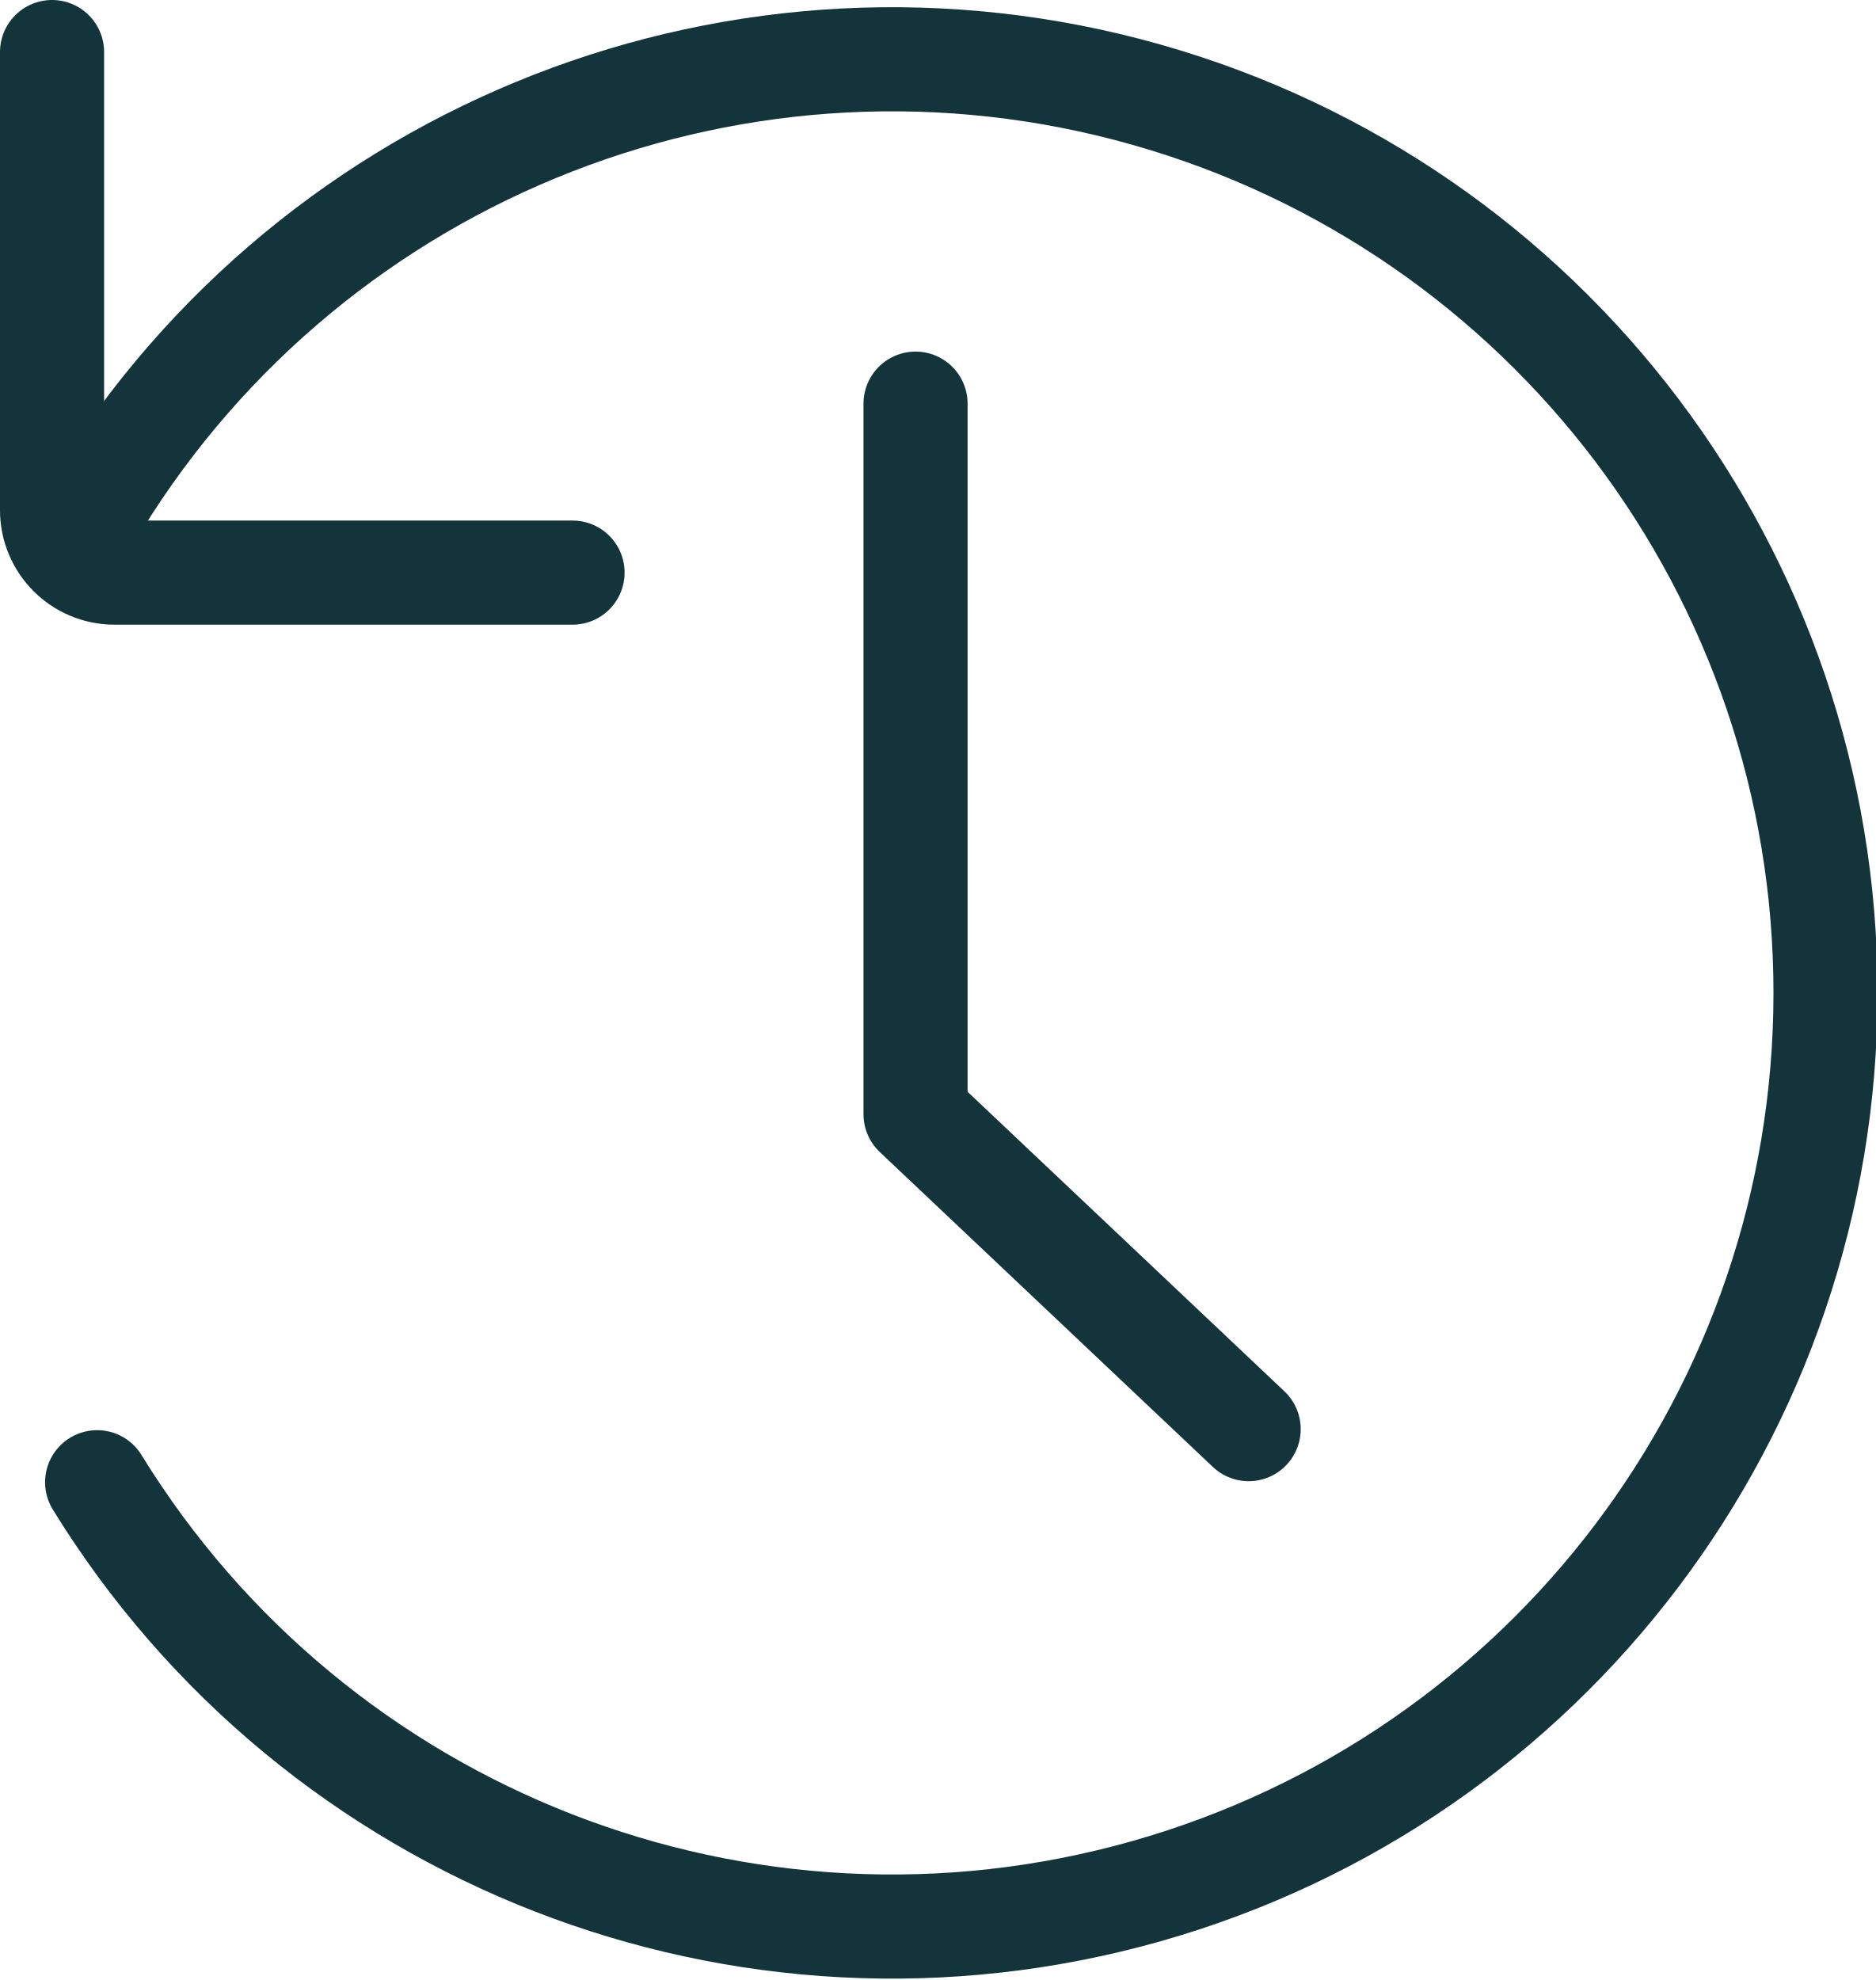
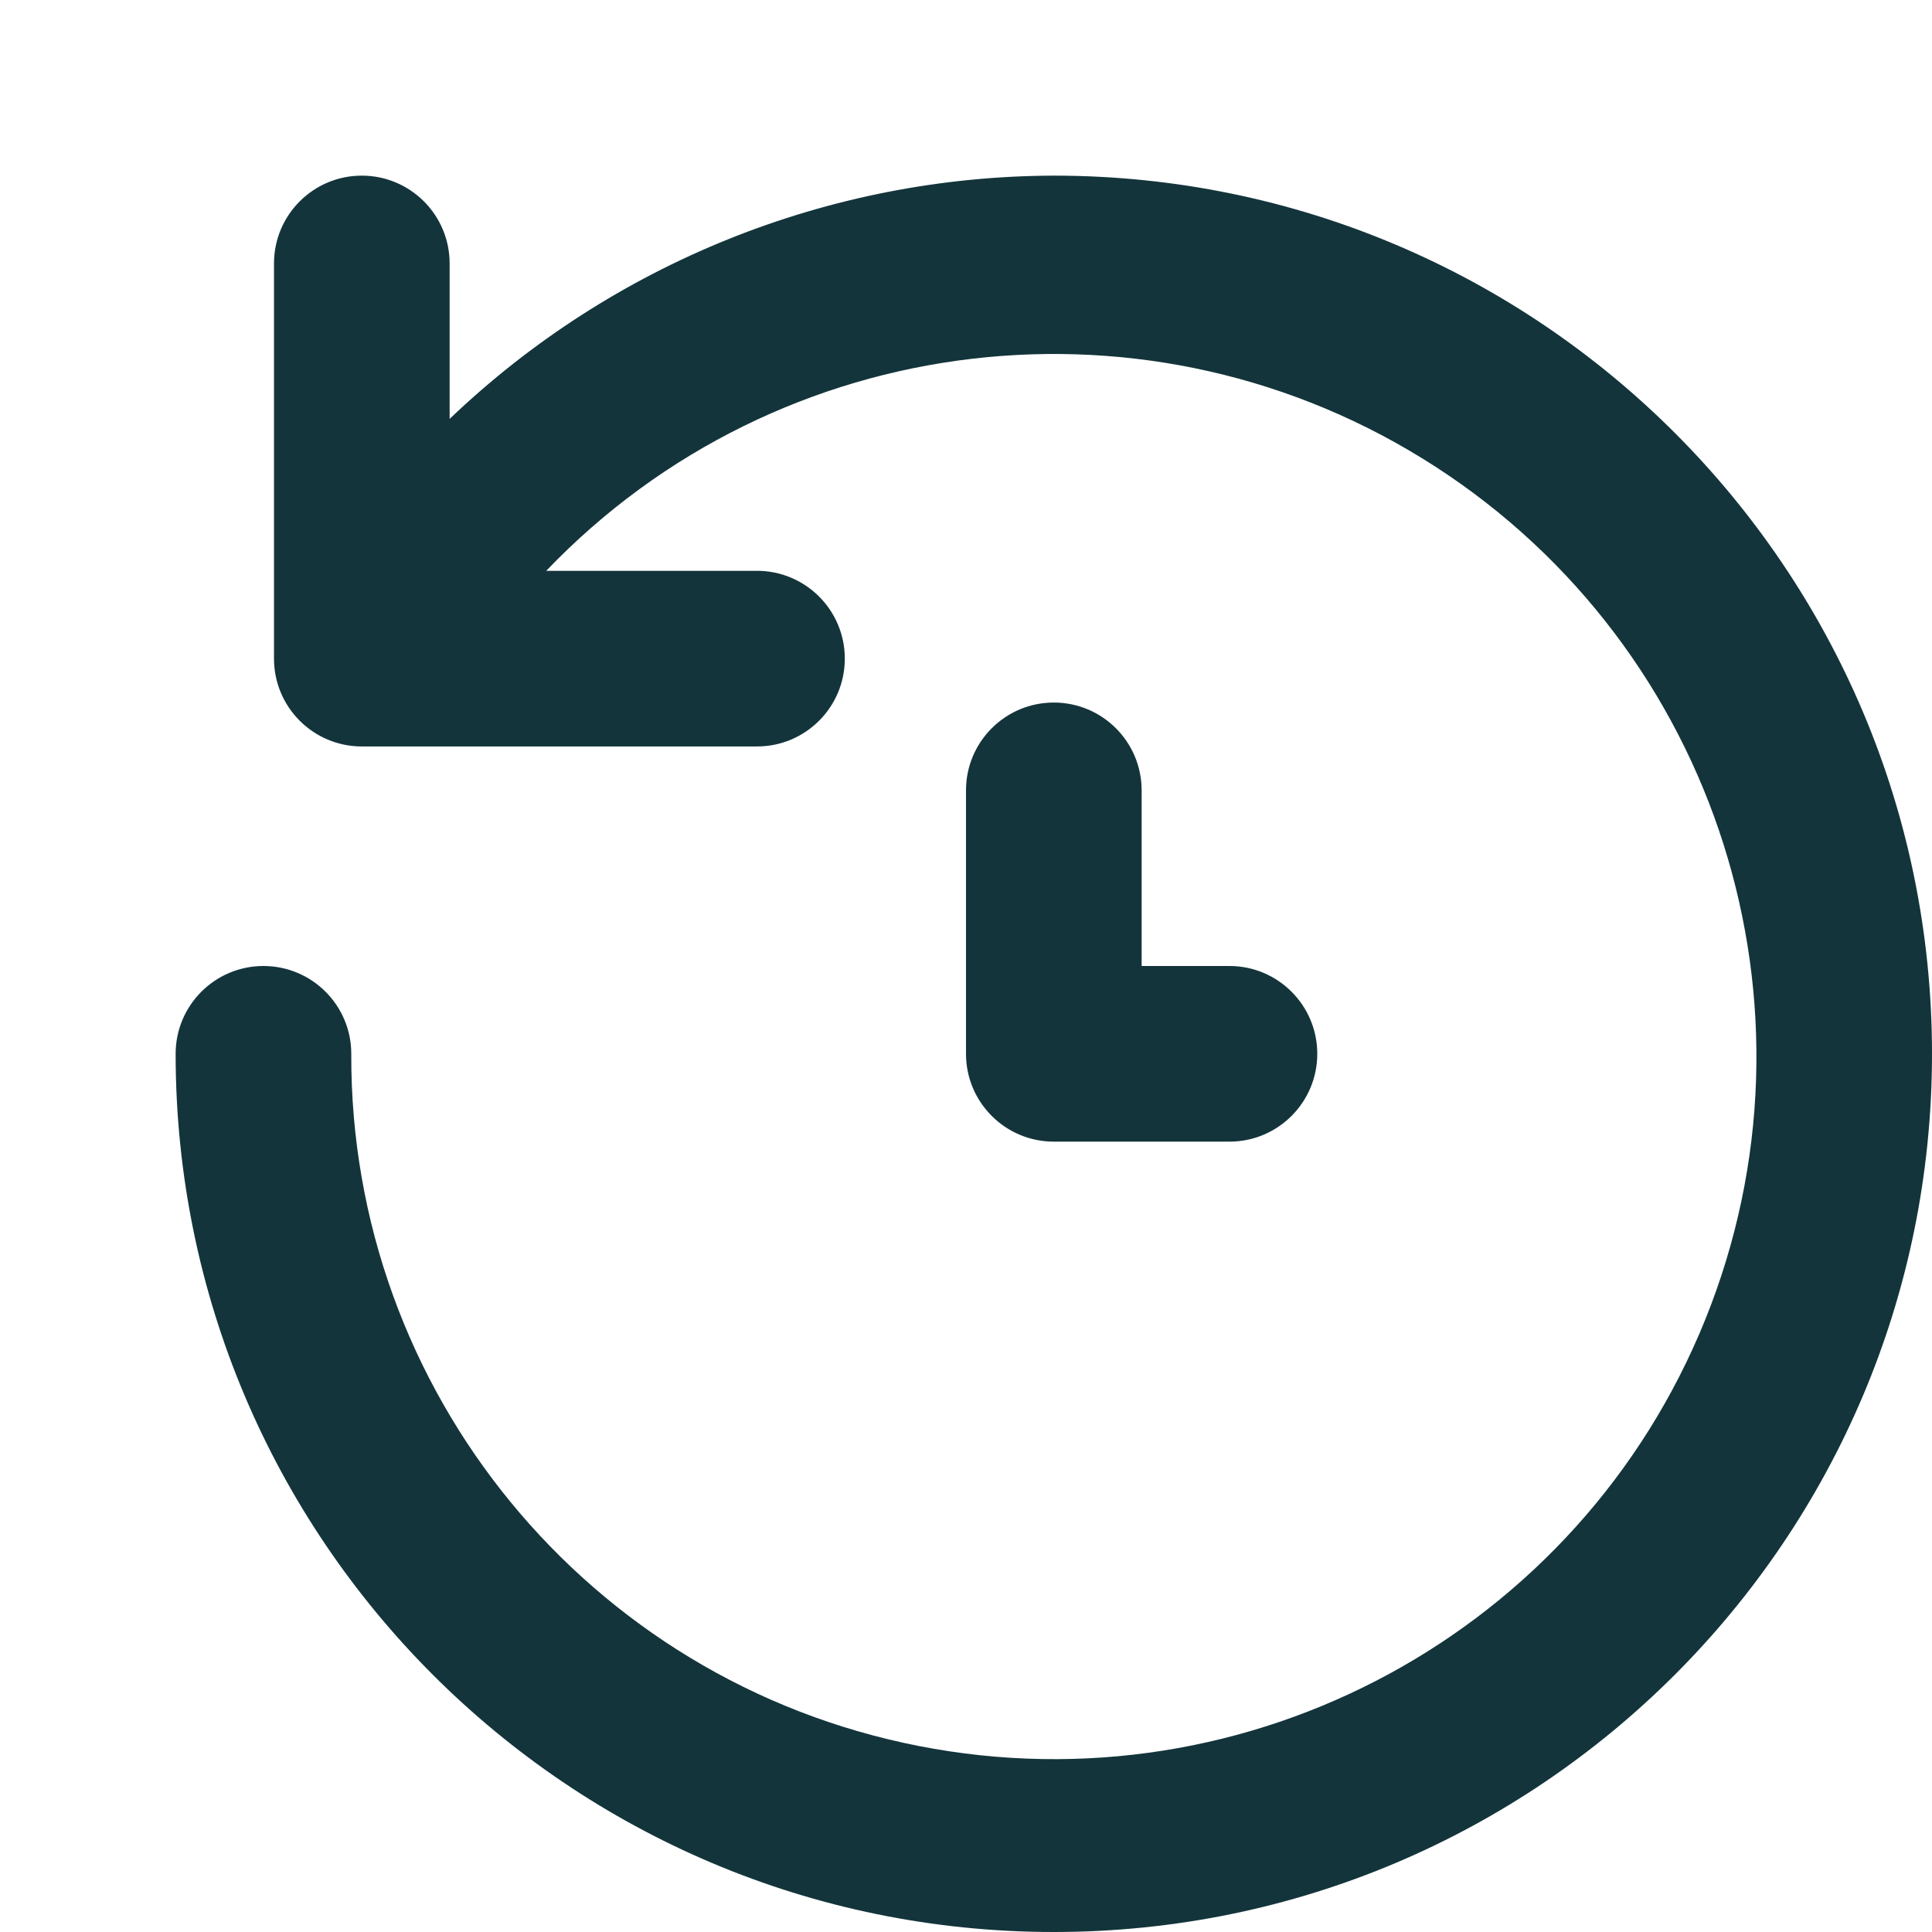
- <svg xmlns="http://www.w3.org/2000/svg" width="18.015" height="19.018" viewBox="0 0 18.015 19.018">
-   <g id="Group_1" data-name="Group 1" transform="translate(0.5 18.5) rotate(-90)">
-     <path id="Path_1" data-name="Path 1" d="M4.263,0a8.967,8.967,0,1,0,9.4,0" transform="translate(0 0.433)" fill="none" stroke="#13343b" stroke-linecap="round" stroke-linejoin="round" stroke-width="1" />
-     <path id="Path_2" data-name="Path 2" d="M0,5V.6A.6.6,0,0,1,.6,0H5" transform="translate(13 0)" fill="none" stroke="#13343b" stroke-linecap="round" stroke-linejoin="round" stroke-width="1" />
-     <path id="Path_3" data-name="Path 3" d="M0,0V6.825L3.2,9.85" transform="translate(14.623 8.295) rotate(90)" fill="none" stroke="#13343b" stroke-linecap="round" stroke-linejoin="round" stroke-width="1" />
-   </g>
+ <svg xmlns="http://www.w3.org/2000/svg" viewBox="0 0 22 22" id="history">
+   <path fill="#13343B" d="M12,2A10,10,0,0,0,5.12,4.77V3a1,1,0,0,0-2,0V7.5a1,1,0,0,0,1,1H8.62a1,1,0,0,0,0-2H6.22A8,8,0,1,1,4,12a1,1,0,0,0-2,0A10,10,0,1,0,12,2Zm0,6a1,1,0,0,0-1,1v3a1,1,0,0,0,1,1h2a1,1,0,0,0,0-2H13V9A1,1,0,0,0,12,8Z" />
</svg>
